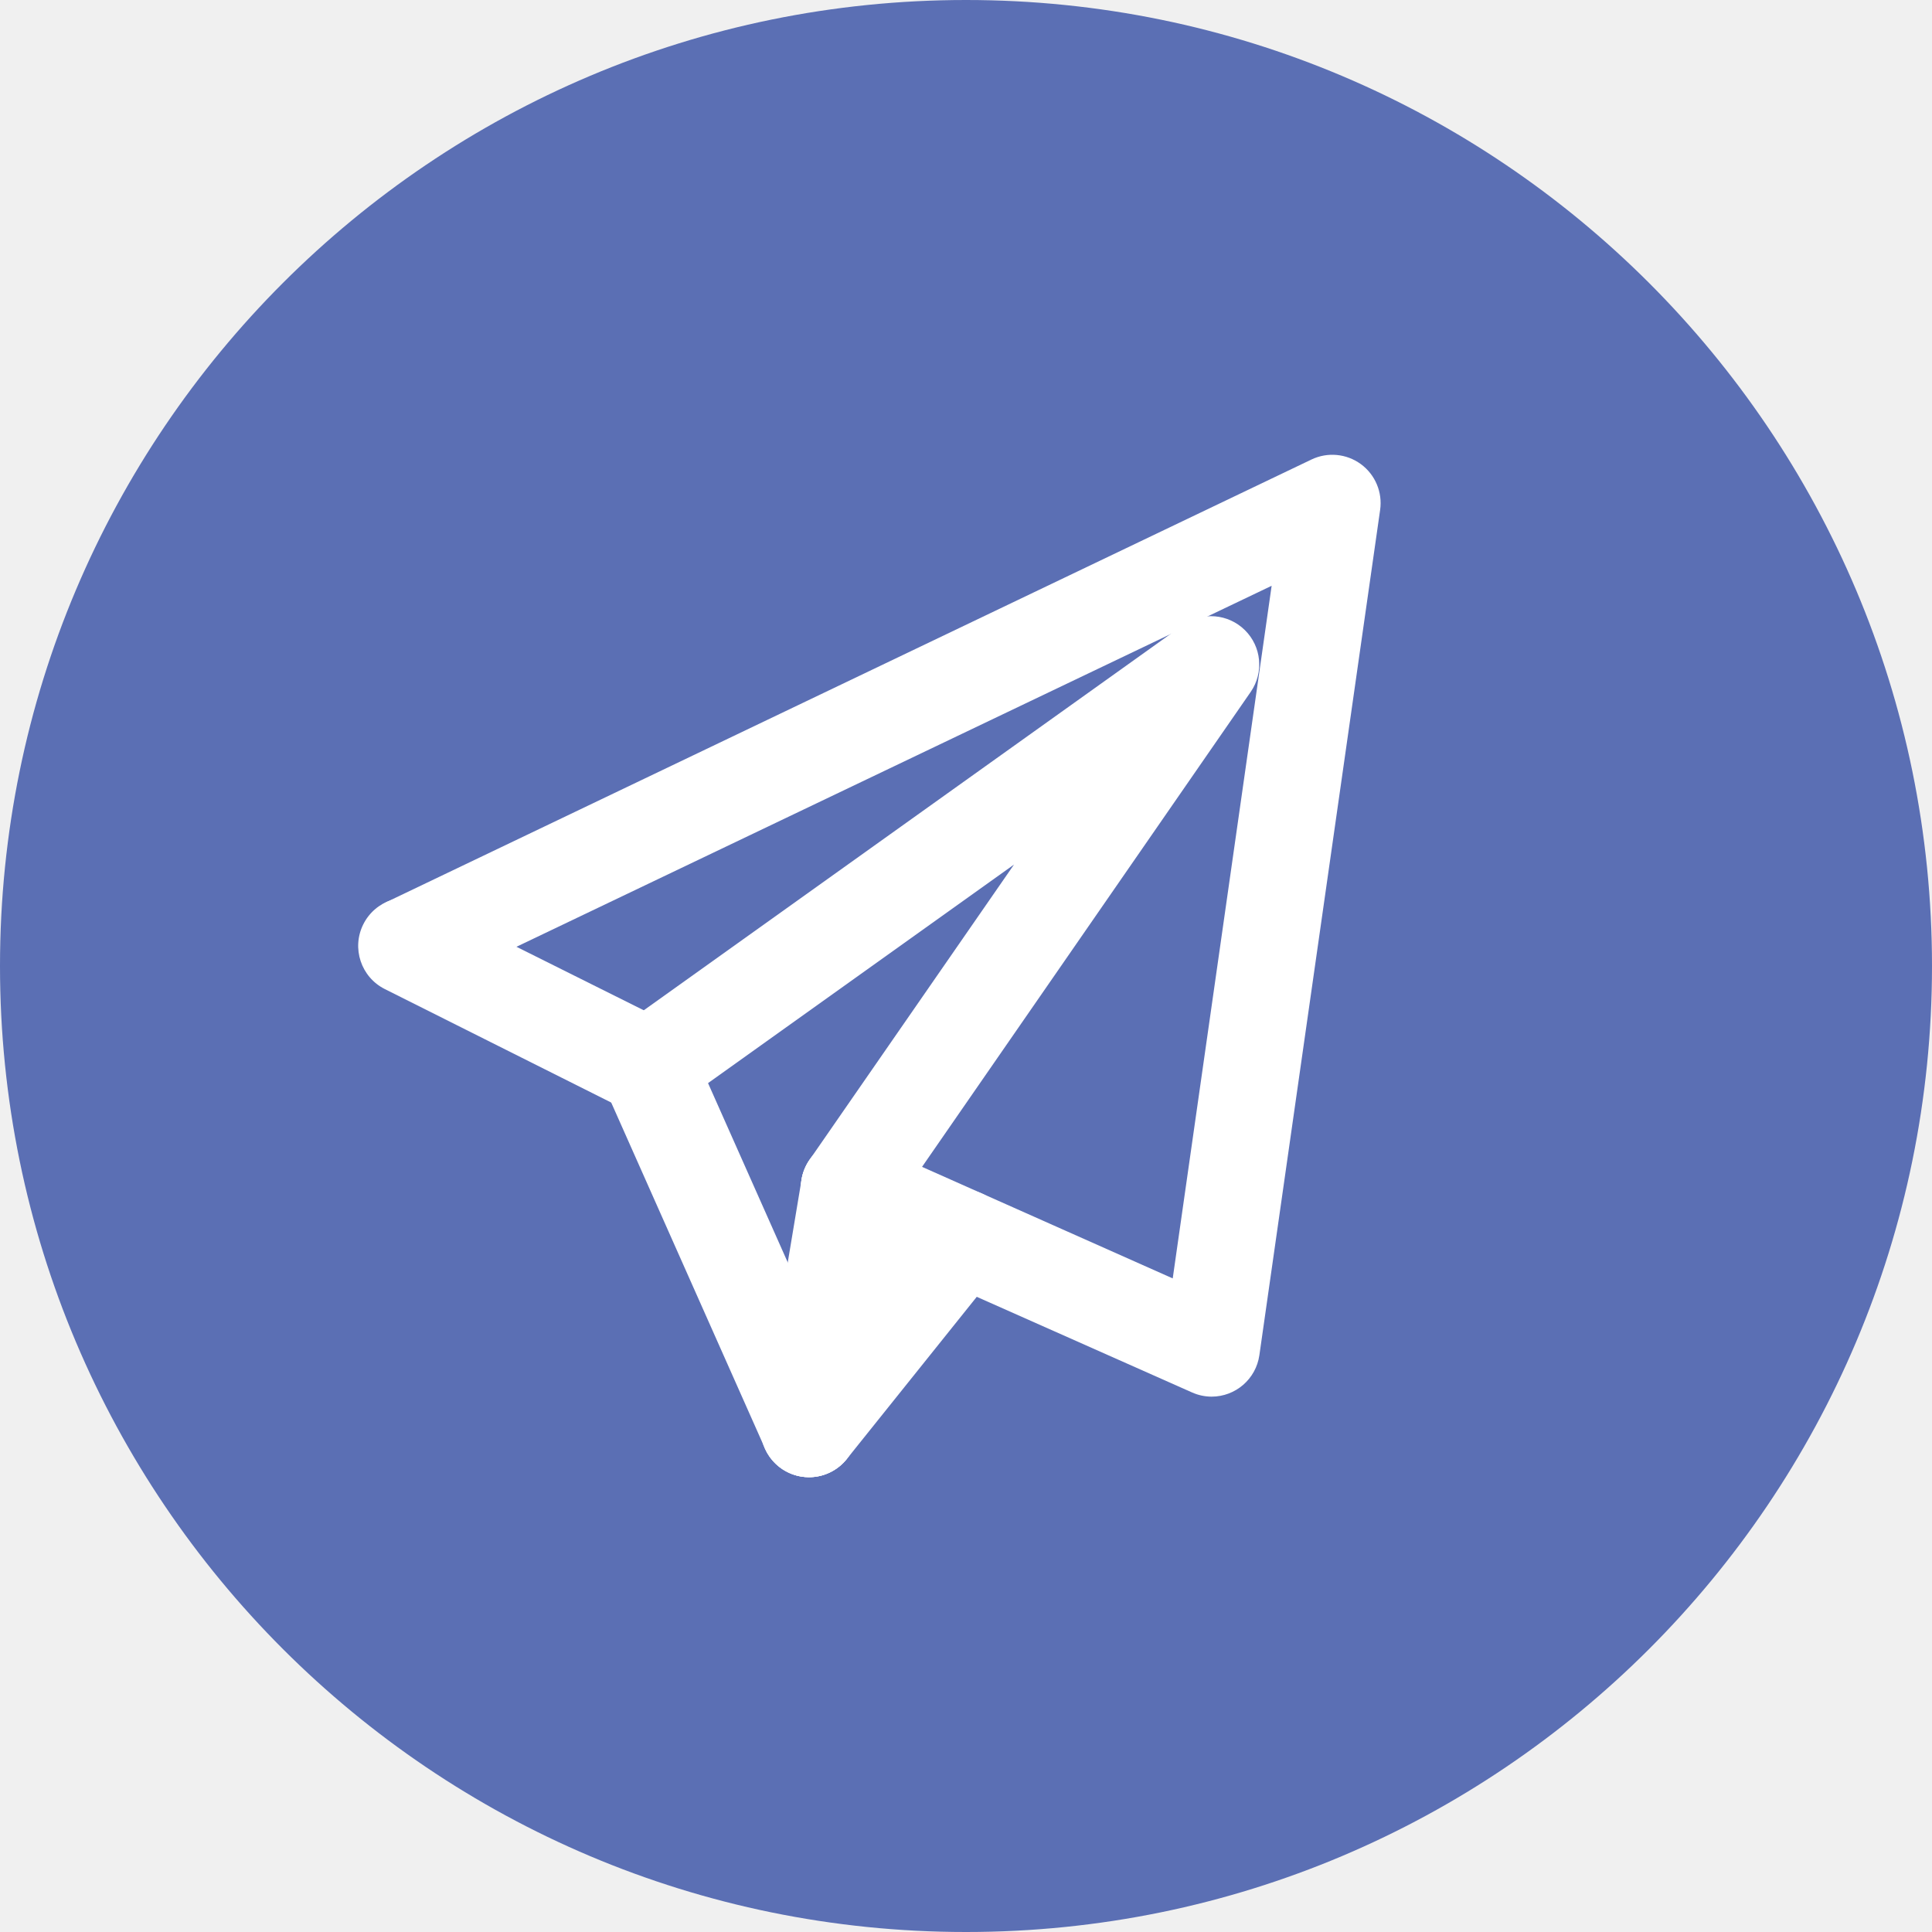
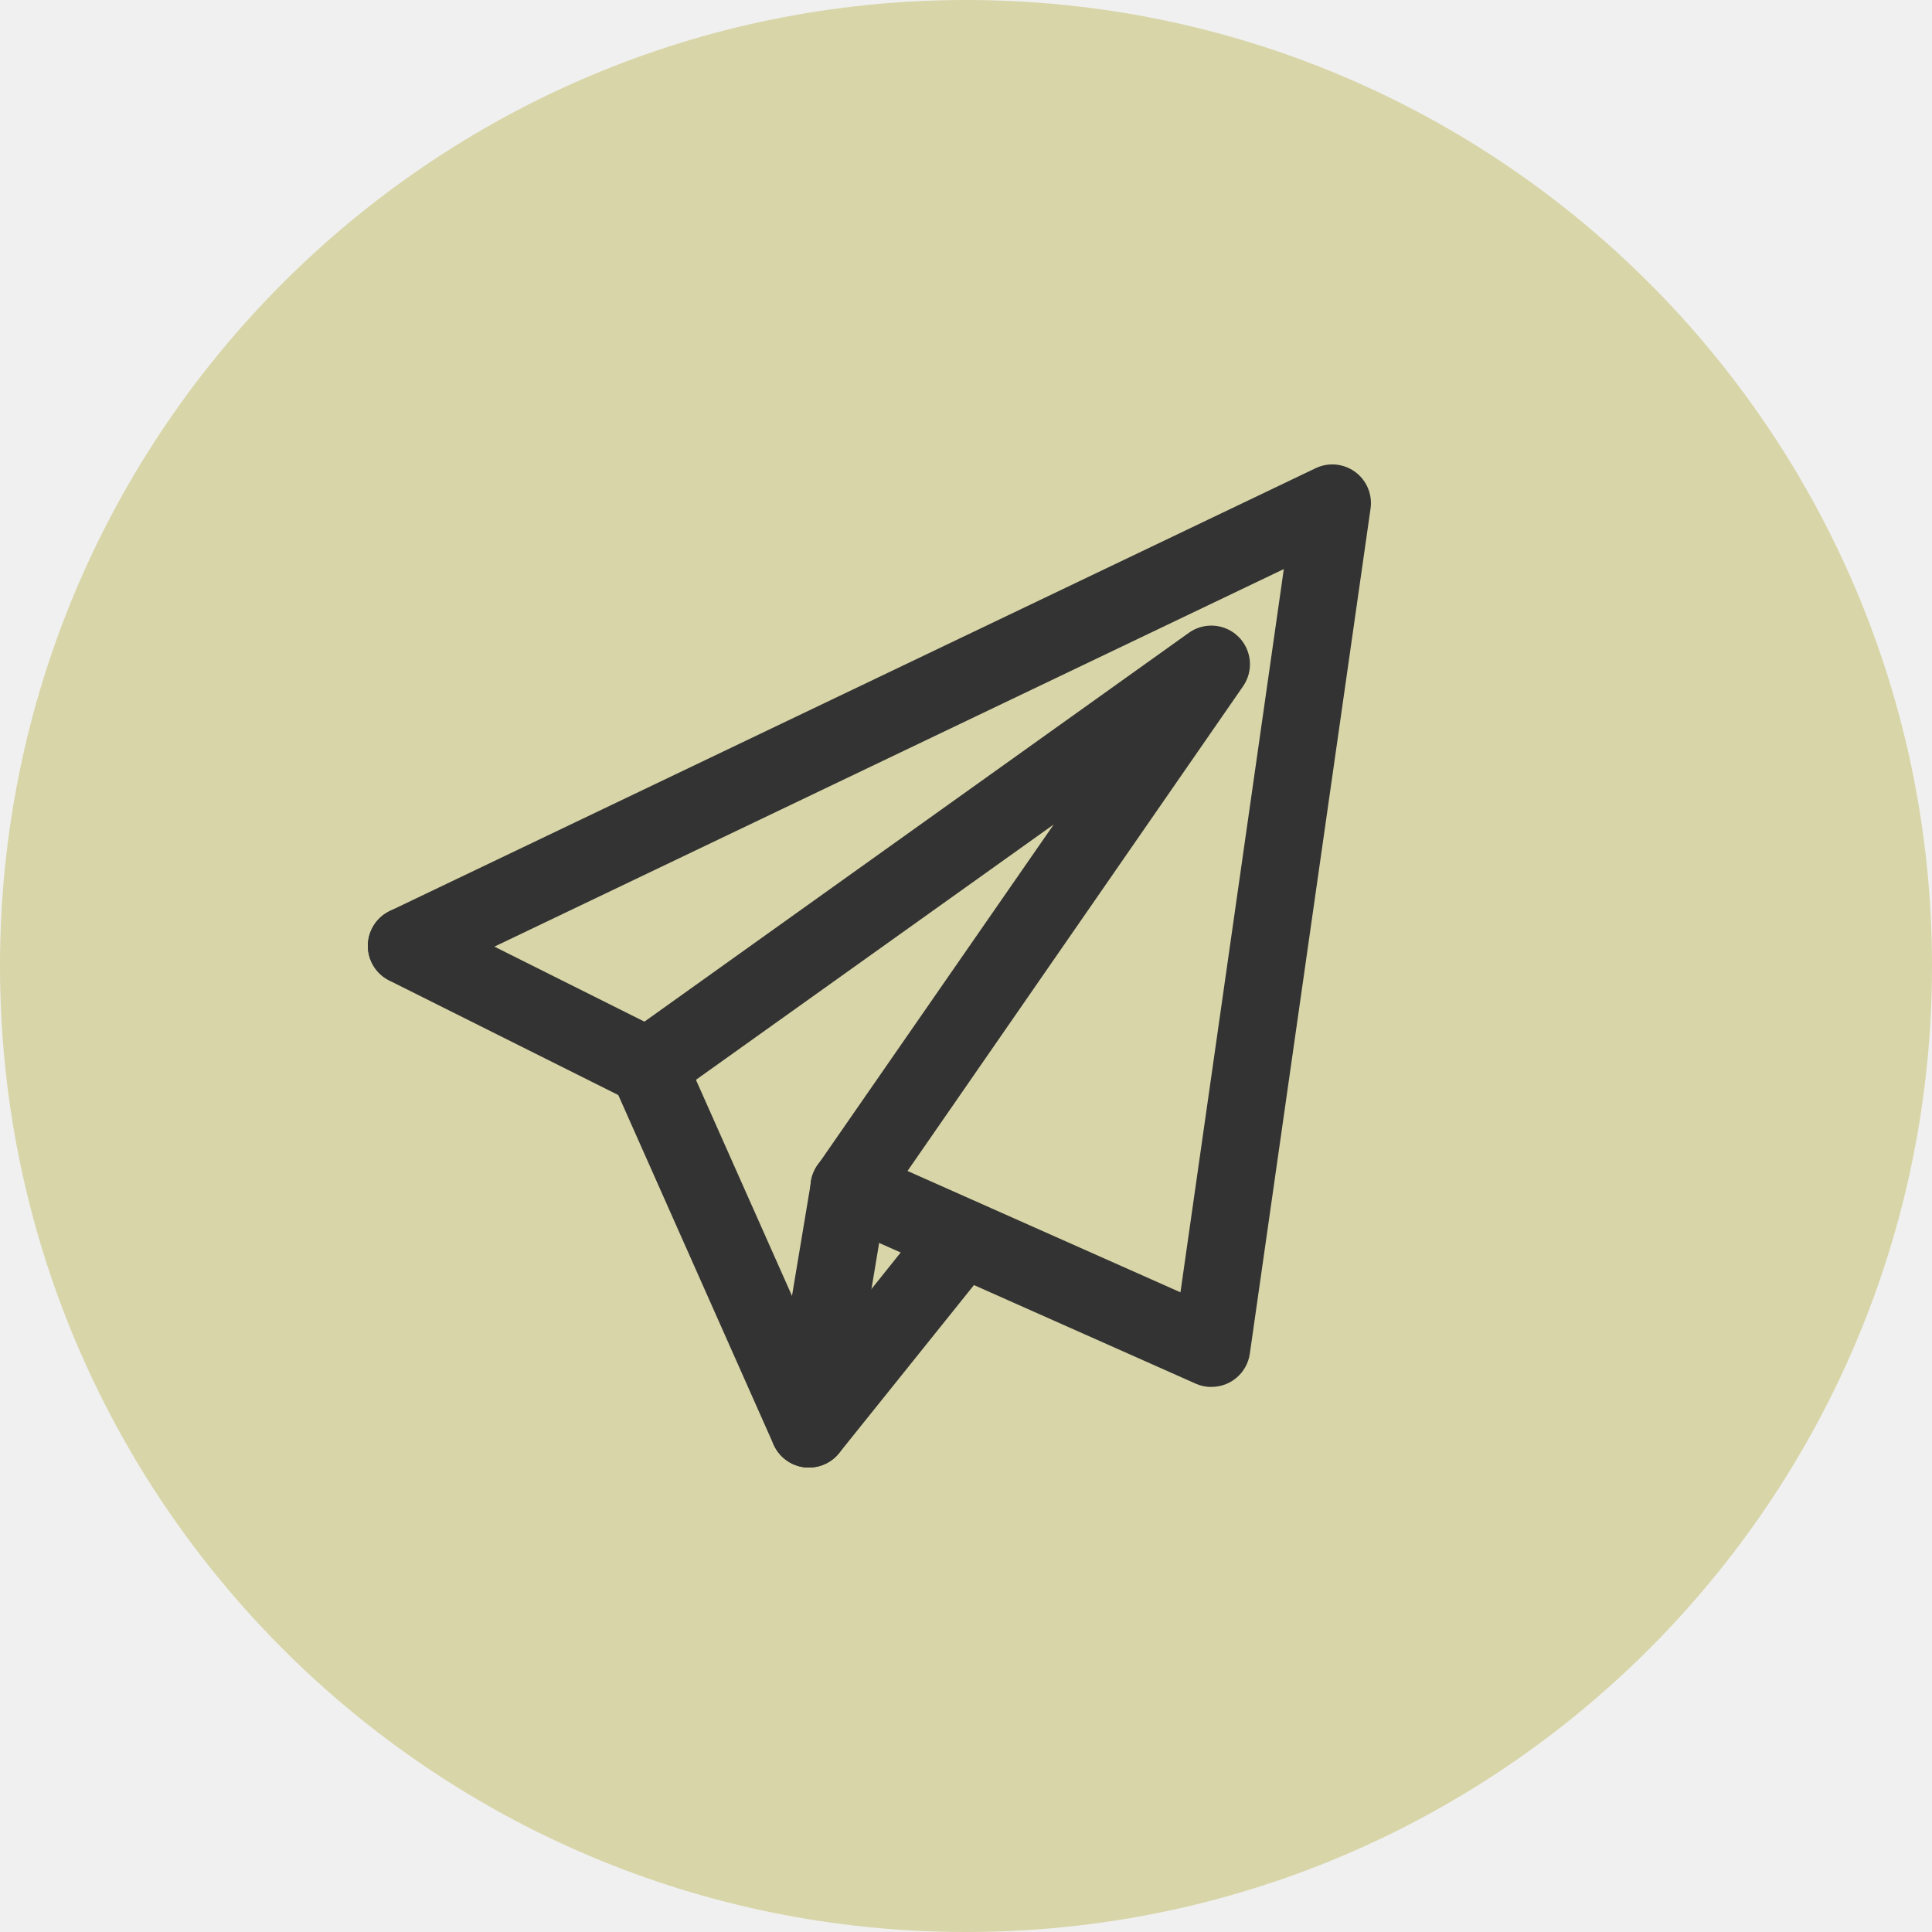
<svg xmlns="http://www.w3.org/2000/svg" width="20" height="20" viewBox="0 0 20 20">
  <g transform="translate(-1105 -20)">
-     <path d="M10,0A10,10,0,1,1,0,10,10,10,0,0,1,10,0Z" transform="translate(1105 20)" fill="#5b6fb4" />
+     <path d="M10,0A10,10,0,1,1,0,10,10,10,0,0,1,10,0Z" transform="translate(1105 20)" fill="#d8d5a8" />
    <g transform="translate(1109 25)">
      <g transform="translate(0.208 0.208)">
-         <path d="M8.833,9.75a.5.5,0,0,1-.2-.043L4.88,8.04a.5.5,0,1,1,.406-.914l3.146,1.4,1.024-7.17L.716,5.534a.5.5,0,0,1-.431-.9L9.868.049a.5.5,0,0,1,.711.522l-1.25,8.75a.5.5,0,0,1-.495.429Z" transform="translate(-0.5 -0.5)" fill="#fff" />
+         <path d="M8.833,9.65a.4.4,0,0,1-.162-.034L4.921,7.949a.4.4,0,1,1,.325-.731L8.512,8.67,9.582,1.183.673,5.444a.4.4,0,0,1-.345-.722L9.911.139a.4.4,0,0,1,.569.417l-1.25,8.75a.4.4,0,0,1-.4.343Z" transform="translate(-0.5 -0.5)" fill="#333" />
      </g>
-       <path d="M8.583,10.417a.5.5,0,0,1-.411-.785l2.117-3.057-3.5,2.5a.5.5,0,0,1-.581-.814l5.833-4.167a.5.5,0,0,1,.7.691L8.994,10.2A.5.5,0,0,1,8.583,10.417Z" transform="translate(-3.792 -2.625)" fill="#fff" />
-       <path d="M1.667,4.25a.5.5,0,0,1-.457-.3L-.457.2A.5.5,0,0,1-.2-.457.5.5,0,0,1,.457-.2l1.667,3.75a.5.5,0,0,1-.457.7Z" transform="translate(2.708 6.042)" fill="#fff" />
-       <path d="M0,3a.5.5,0,0,1-.083-.007.5.5,0,0,1-.411-.575l.417-2.5A.5.5,0,0,1,.5-.493.5.5,0,0,1,.91.082l-.417,2.5A.5.5,0,0,1,0,3Z" transform="translate(4.375 7.292)" fill="#fff" />
-       <path d="M0,2.479a.5.5,0,0,1-.312-.11.5.5,0,0,1-.078-.7L1.193-.312A.5.5,0,0,1,1.9-.39a.5.5,0,0,1,.078.7L.39,2.292A.5.5,0,0,1,0,2.479Z" transform="translate(4.375 7.813)" fill="#fff" />
-       <path d="M2.5,1.75A.5.5,0,0,1,2.276,1.7L-.224.447A.5.5,0,0,1-.447-.224.5.5,0,0,1,.224-.447L2.724.8A.5.5,0,0,1,2.5,1.75Z" transform="translate(0.208 4.792)" fill="#fff" />
+       <path d="M8.583,10.317a.4.4,0,0,1-.329-.628L10.7,6.16,6.732,8.992a.4.4,0,0,1-.465-.651L12.1,4.175a.4.4,0,0,1,.561.553l-3.75,5.417A.4.4,0,0,1,8.583,10.317Z" transform="translate(-3.792 -2.625)" fill="#333" />
+       <path d="M1.667,4.15A.4.4,0,0,1,1.3,3.912L-.366.162a.4.4,0,0,1,.2-.528.4.4,0,0,1,.528.2l1.667,3.75a.4.4,0,0,1-.365.563Z" transform="translate(2.708 6.042)" fill="#333" />
+       <path d="M0,2.9a.4.4,0,0,1-.066-.006.4.4,0,0,1-.329-.46l.417-2.5a.4.4,0,0,1,.46-.329.4.4,0,0,1,.329.46l-.417,2.5A.4.4,0,0,1,0,2.9Z" transform="translate(4.375 7.292)" fill="#333" />
+       <path d="M0,2.379a.4.4,0,0,1-.25-.088.4.4,0,0,1-.062-.562L1.271-.25a.4.4,0,0,1,.562-.062A.4.4,0,0,1,1.9.25L.312,2.229A.4.4,0,0,1,0,2.379Z" transform="translate(4.375 7.813)" fill="#333" />
+       <path d="M2.5,1.65a.4.4,0,0,1-.179-.042L-.179.358A.4.4,0,0,1-.358-.179.4.4,0,0,1,.179-.358l2.5,1.25A.4.4,0,0,1,2.5,1.65Z" transform="translate(0.208 4.792)" fill="#333" />
    </g>
  </g>
</svg>
